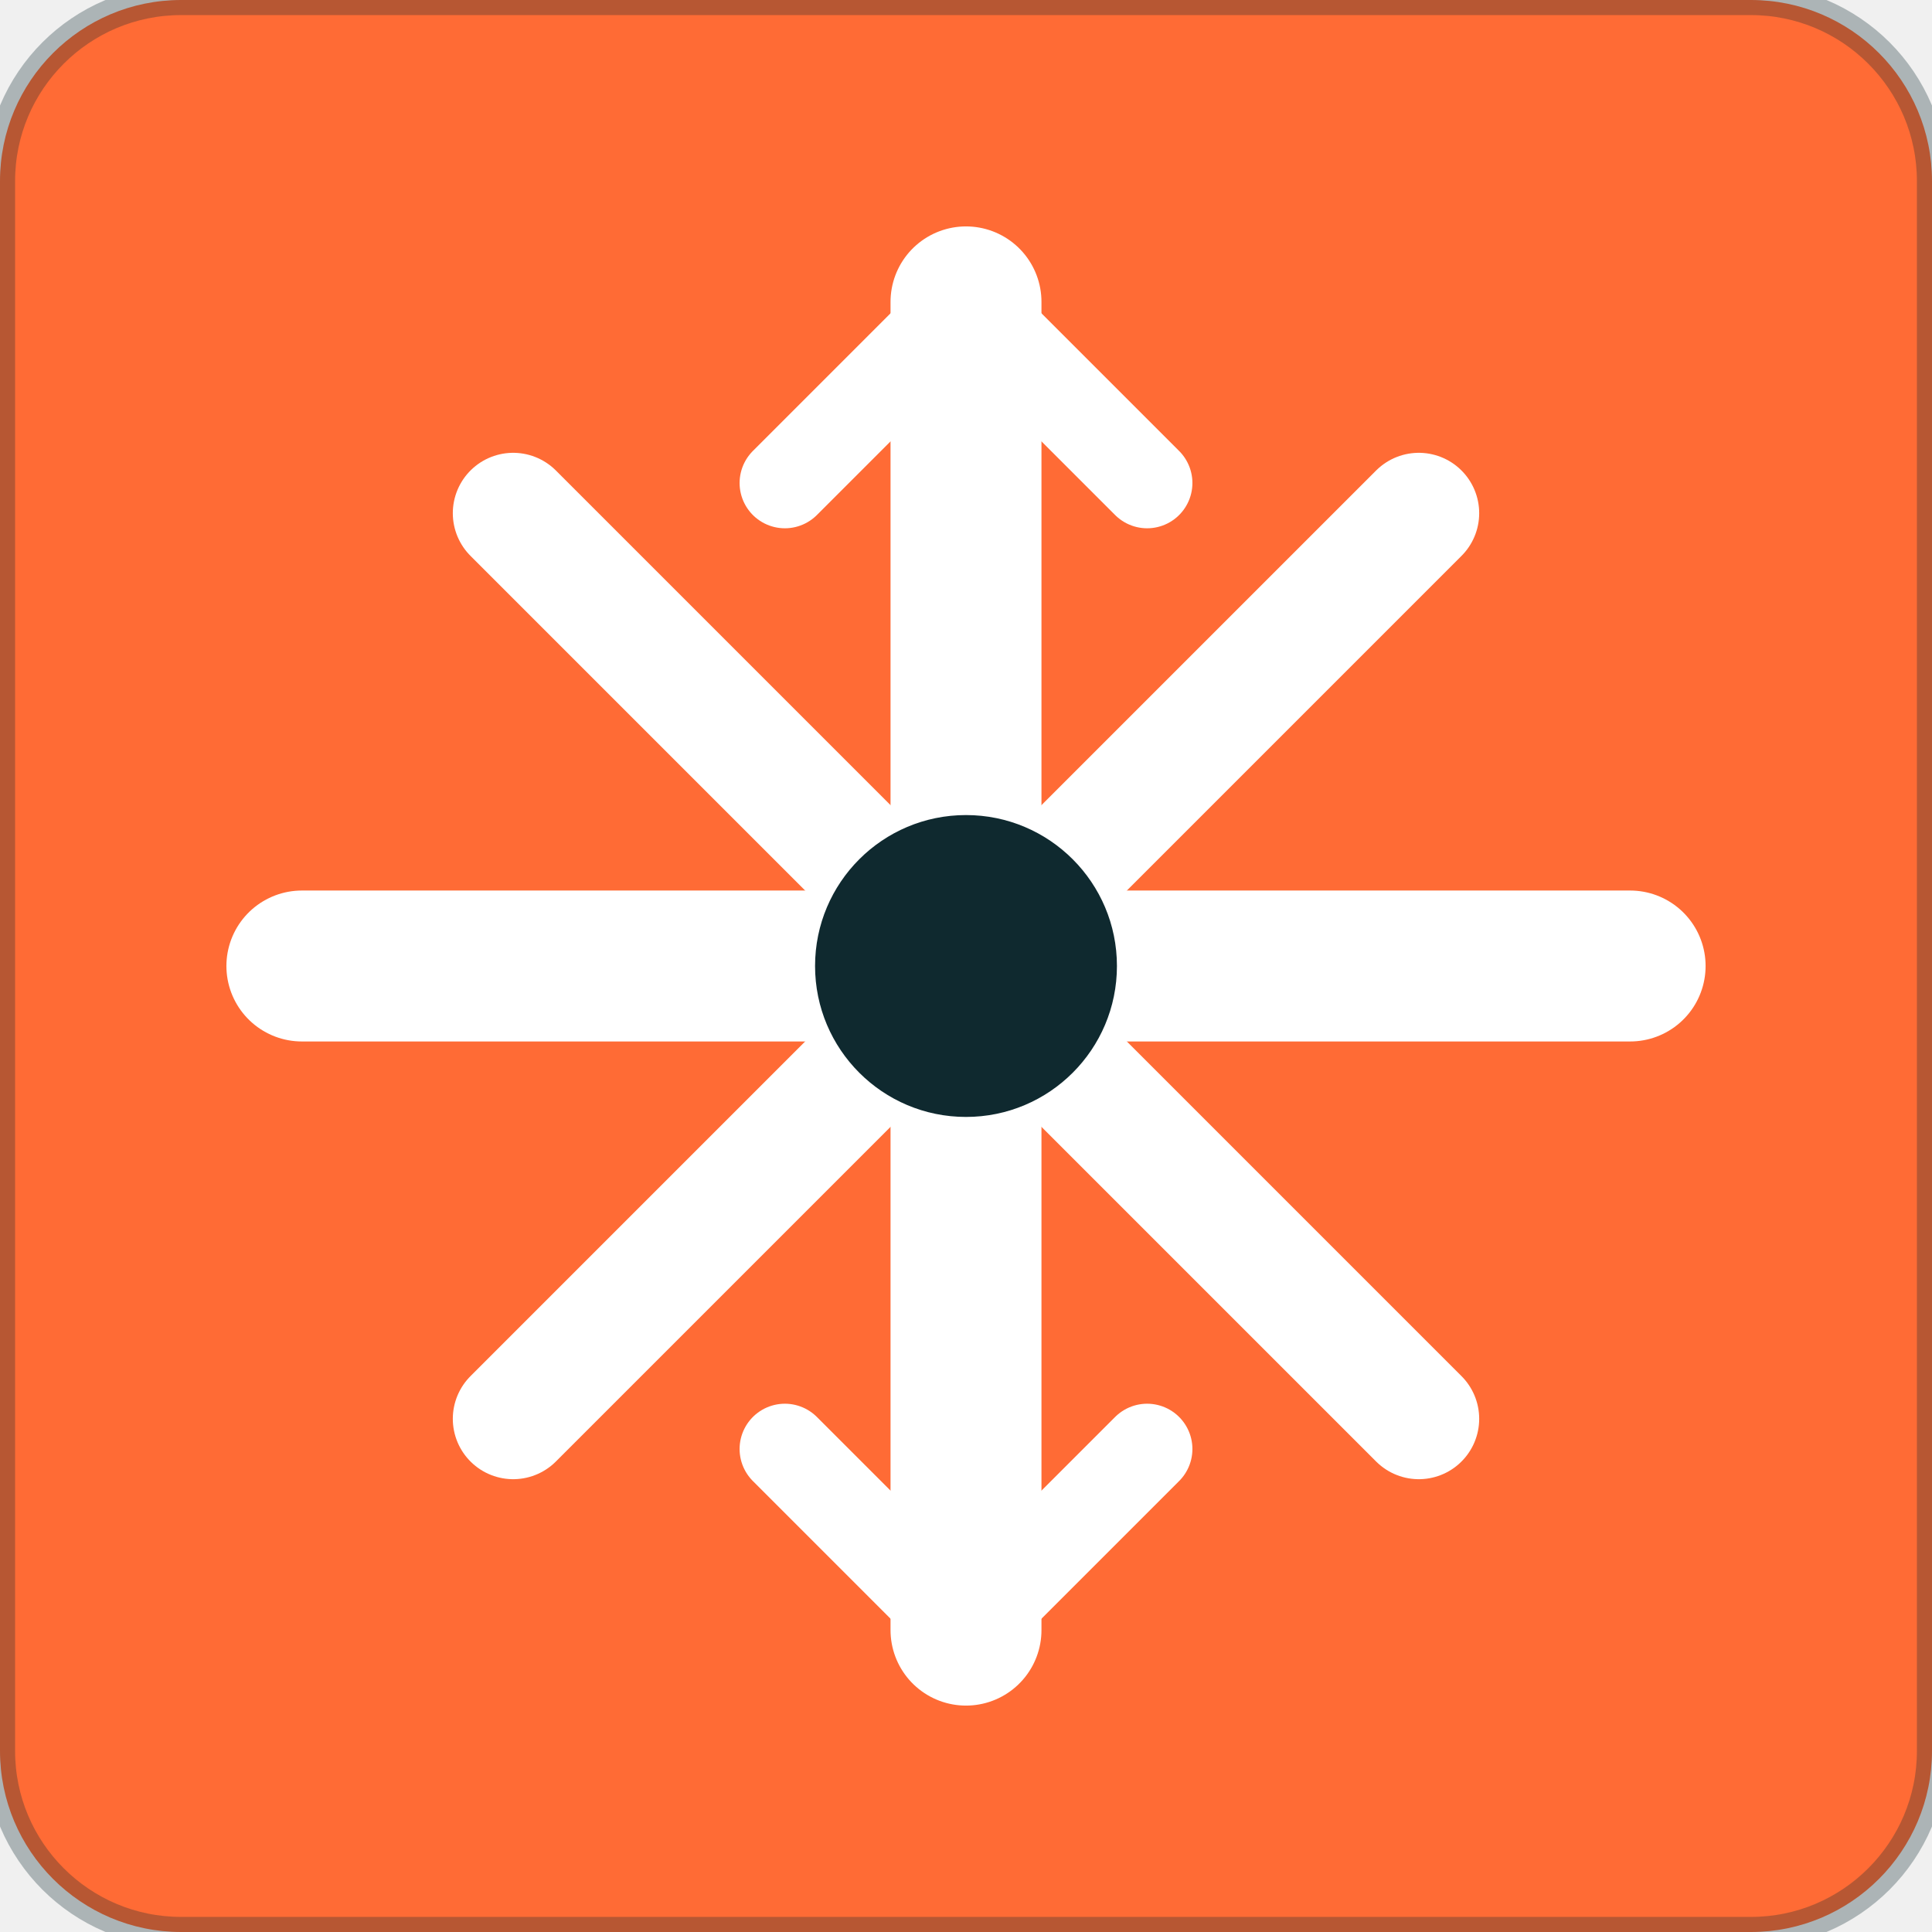
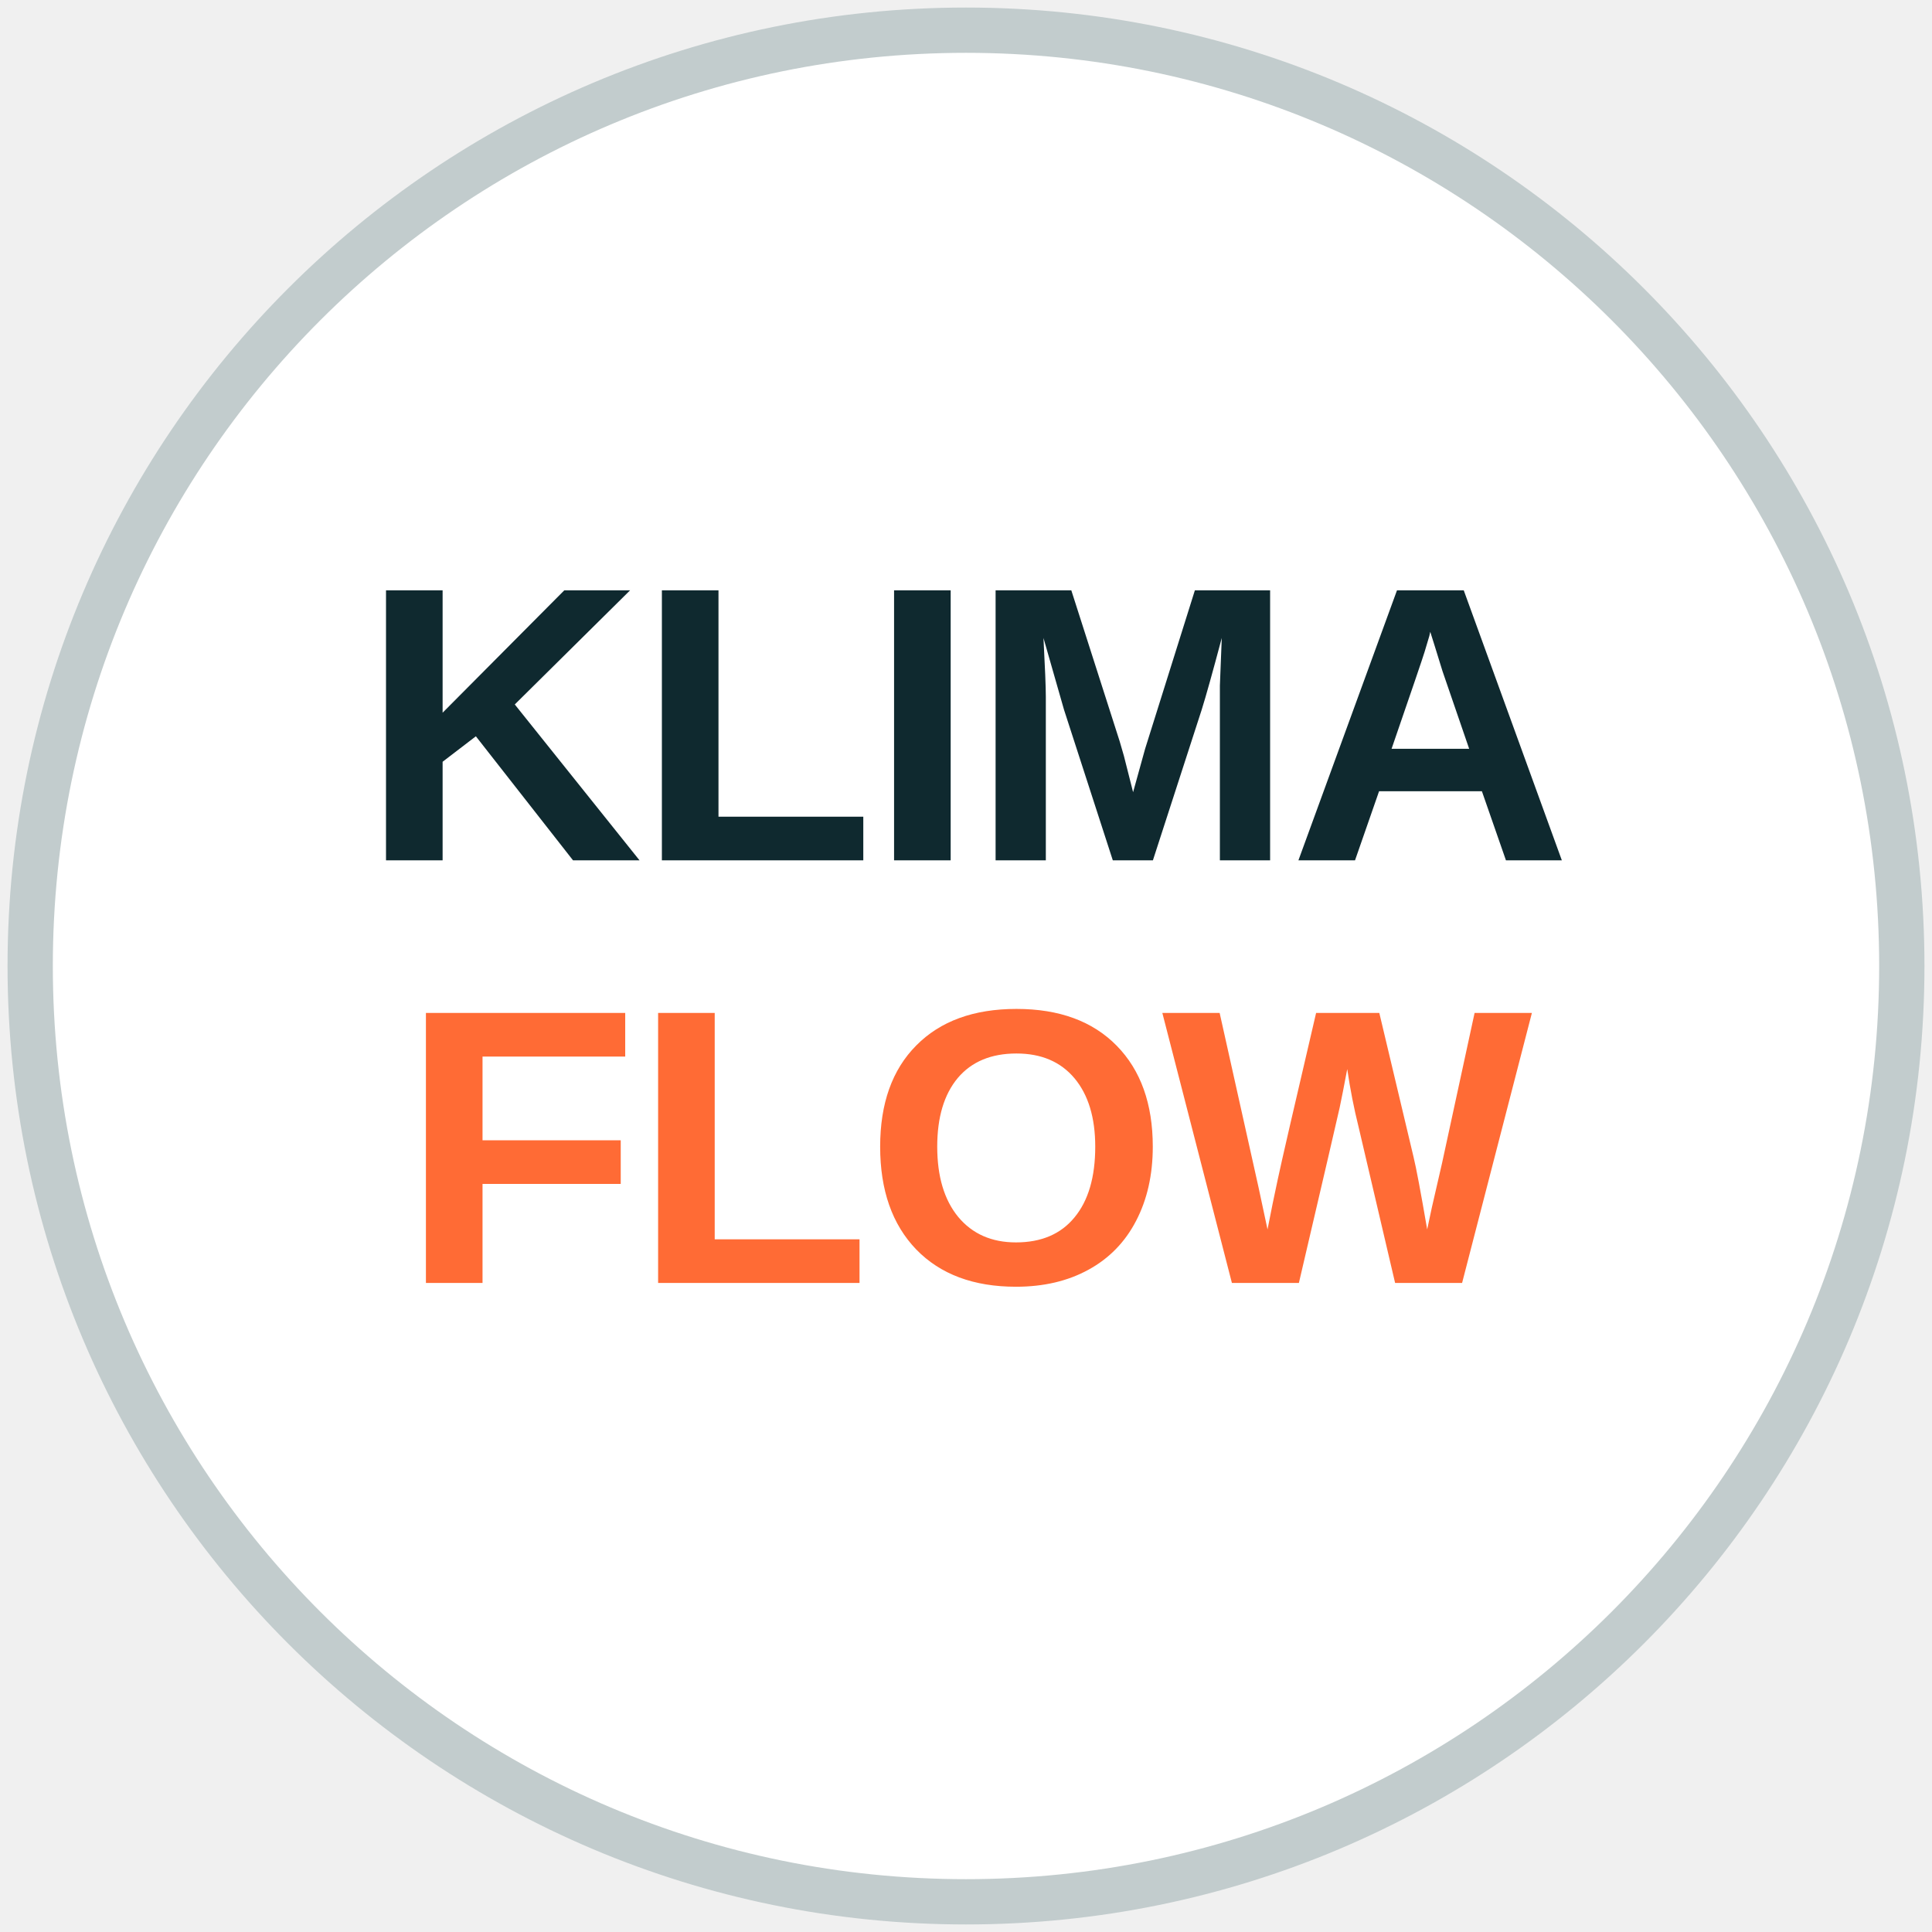
- <svg xmlns="http://www.w3.org/2000/svg" viewBox="0 0 32 32" fill="none">
-   <rect width="32" height="32" rx="3" fill="#FF6B35" />
-   <rect width="32" height="32" rx="3" fill="none" stroke="#0F292F" stroke-width="0.5" opacity="0.3" />
-   <line x1="16" y1="5" x2="16" y2="27" stroke="white" stroke-width="2.5" stroke-linecap="round" />
-   <line x1="5" y1="16" x2="27" y2="16" stroke="white" stroke-width="2.5" stroke-linecap="round" />
-   <line x1="8.5" y1="8.5" x2="23.5" y2="23.5" stroke="white" stroke-width="2" stroke-linecap="round" />
-   <line x1="23.5" y1="8.5" x2="8.5" y2="23.5" stroke="white" stroke-width="2" stroke-linecap="round" />
-   <circle cx="16" cy="16" r="2.5" fill="#0F292F" />
-   <line x1="13" y1="8" x2="16" y2="5" stroke="white" stroke-width="1.5" stroke-linecap="round" />
-   <line x1="19" y1="8" x2="16" y2="5" stroke="white" stroke-width="1.5" stroke-linecap="round" />
-   <line x1="13" y1="24" x2="16" y2="27" stroke="white" stroke-width="1.5" stroke-linecap="round" />
-   <line x1="19" y1="24" x2="16" y2="27" stroke="white" stroke-width="1.5" stroke-linecap="round" />
+ <svg xmlns="http://www.w3.org/2000/svg" viewBox="0 0 128 128">
+   <circle cx="64" cy="64" r="62" fill="white" stroke="#C2CCCD" stroke-width="3" />
+   <text x="64" y="57" font-family="Arial Black, Arial, sans-serif" font-weight="900" font-size="26" fill="#0F292F" text-anchor="middle" letter-spacing="-0.5">KLIMA</text>
+   <text x="64" y="85" font-family="Arial Black, Arial, sans-serif" font-weight="900" font-size="26" fill="#FF6B35" text-anchor="middle" letter-spacing="-0.5">FLOW</text>
</svg>
